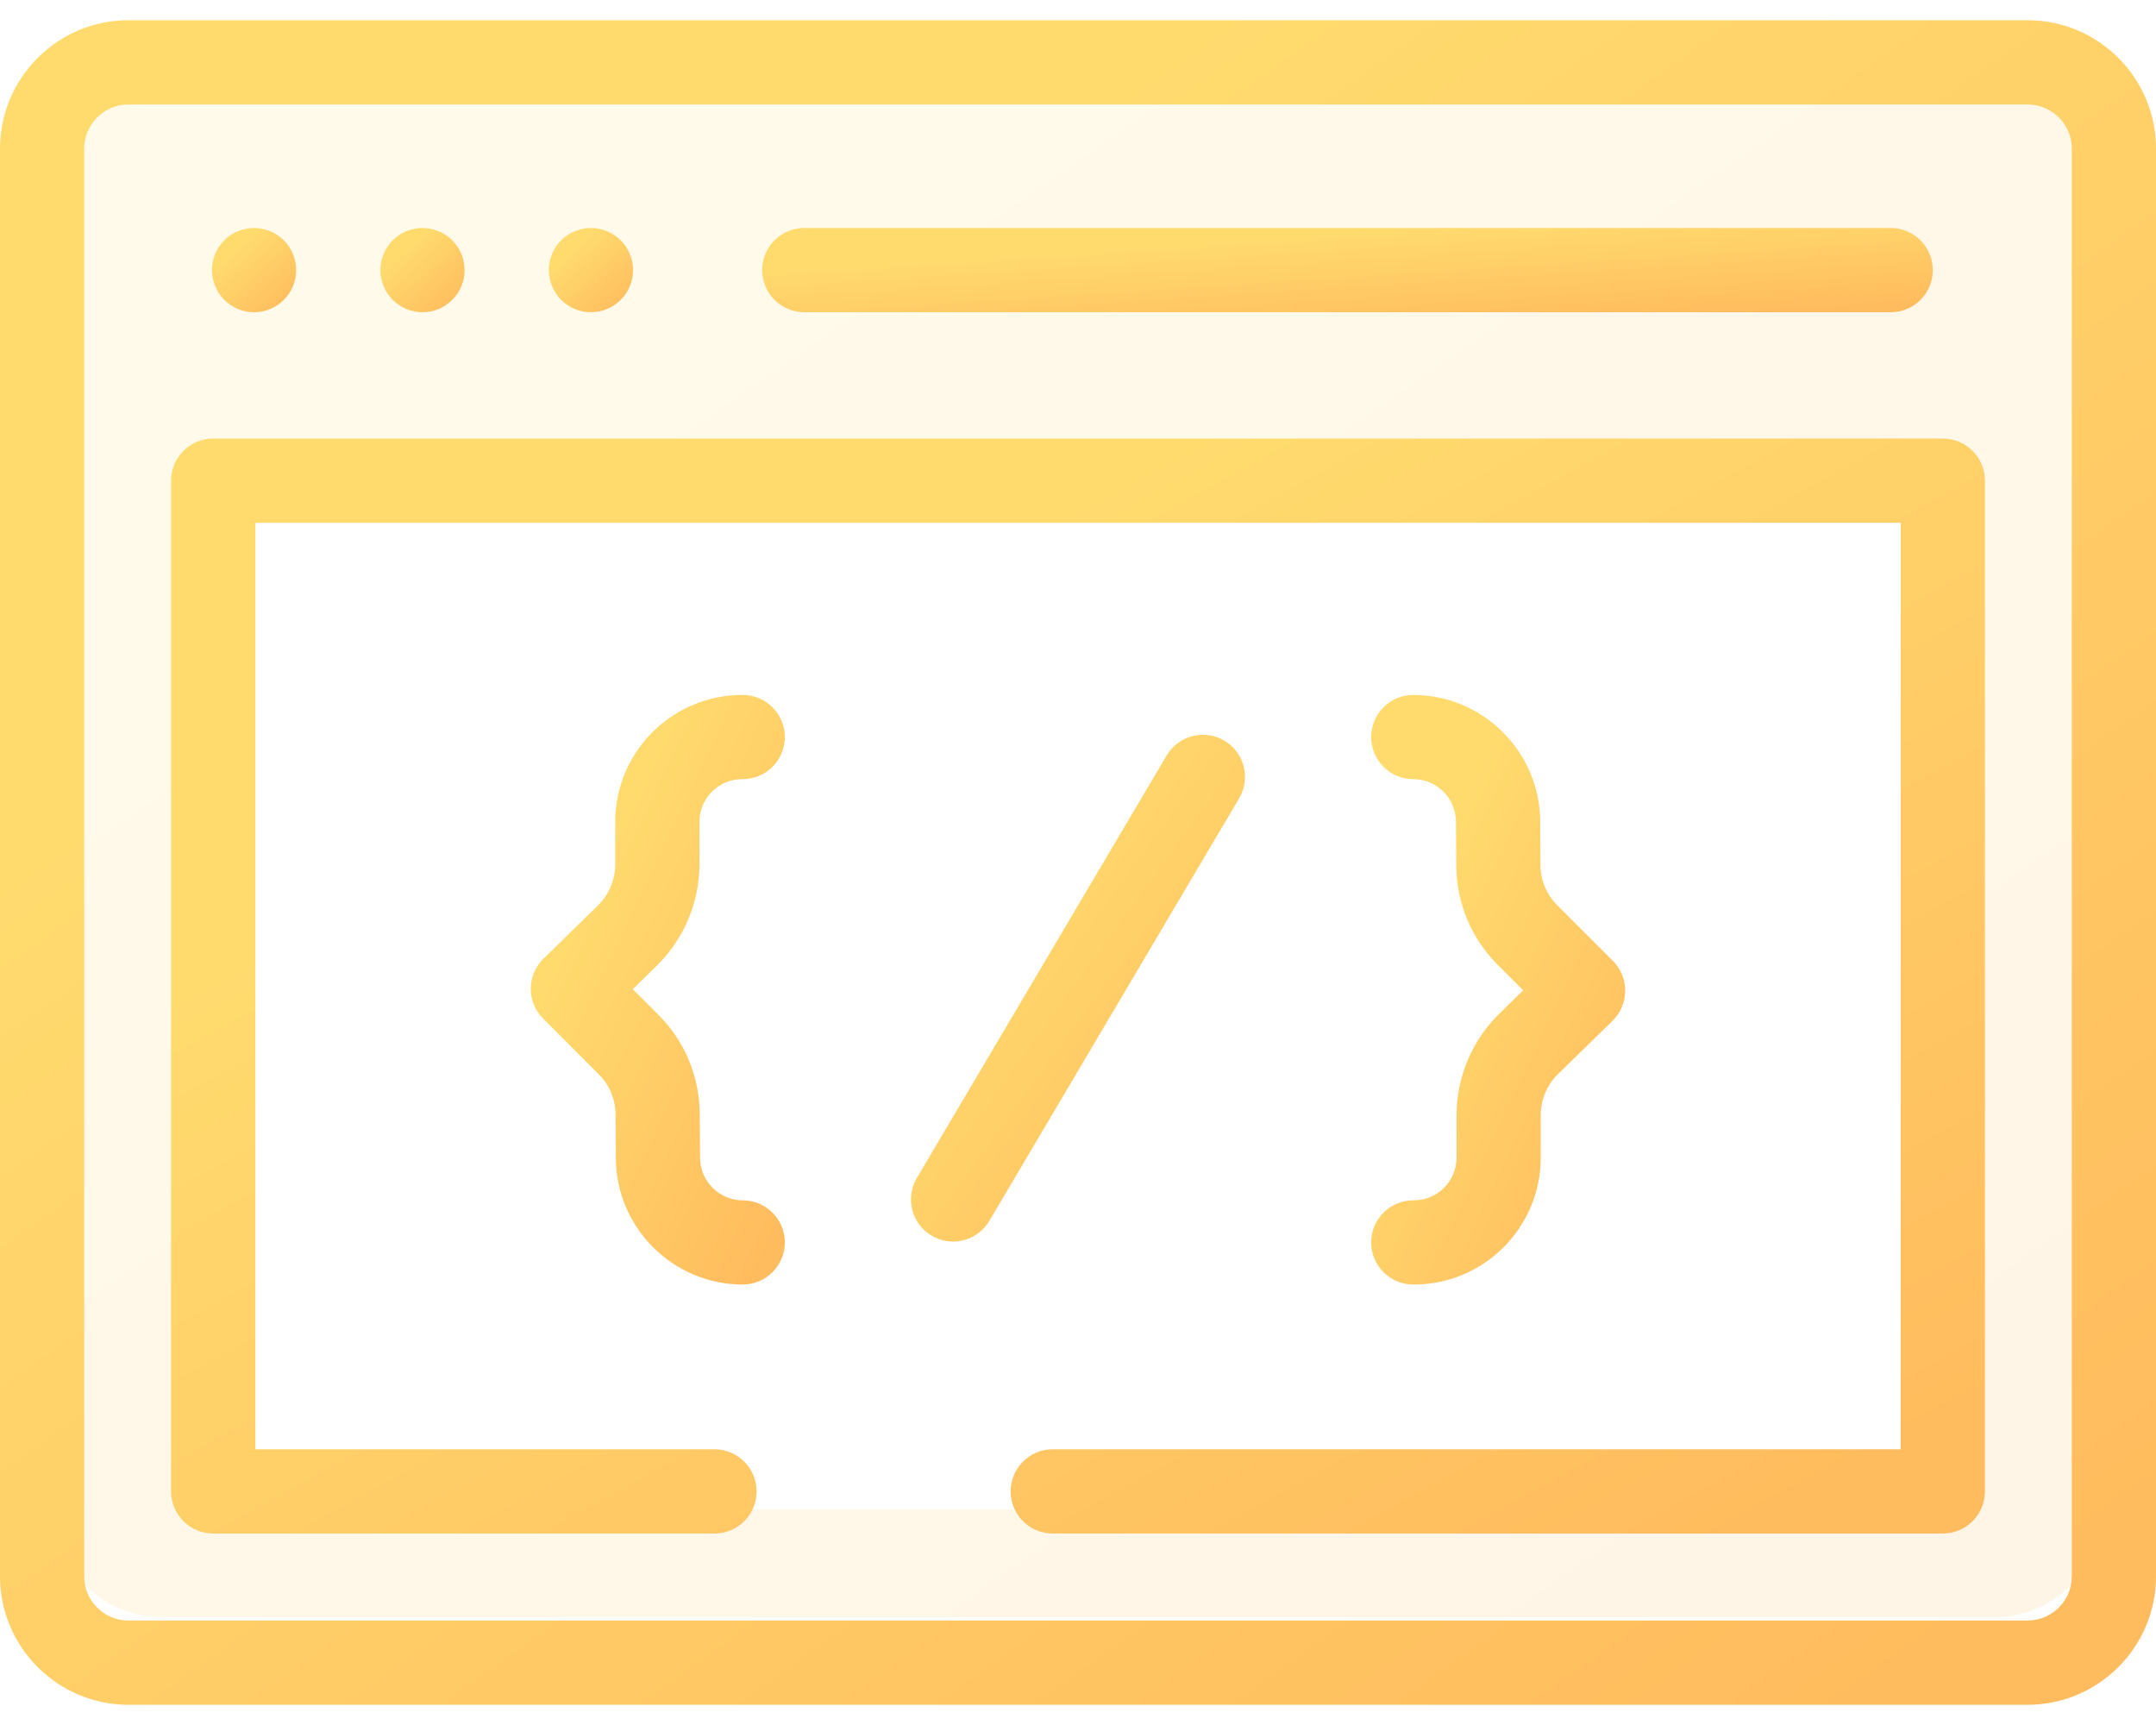
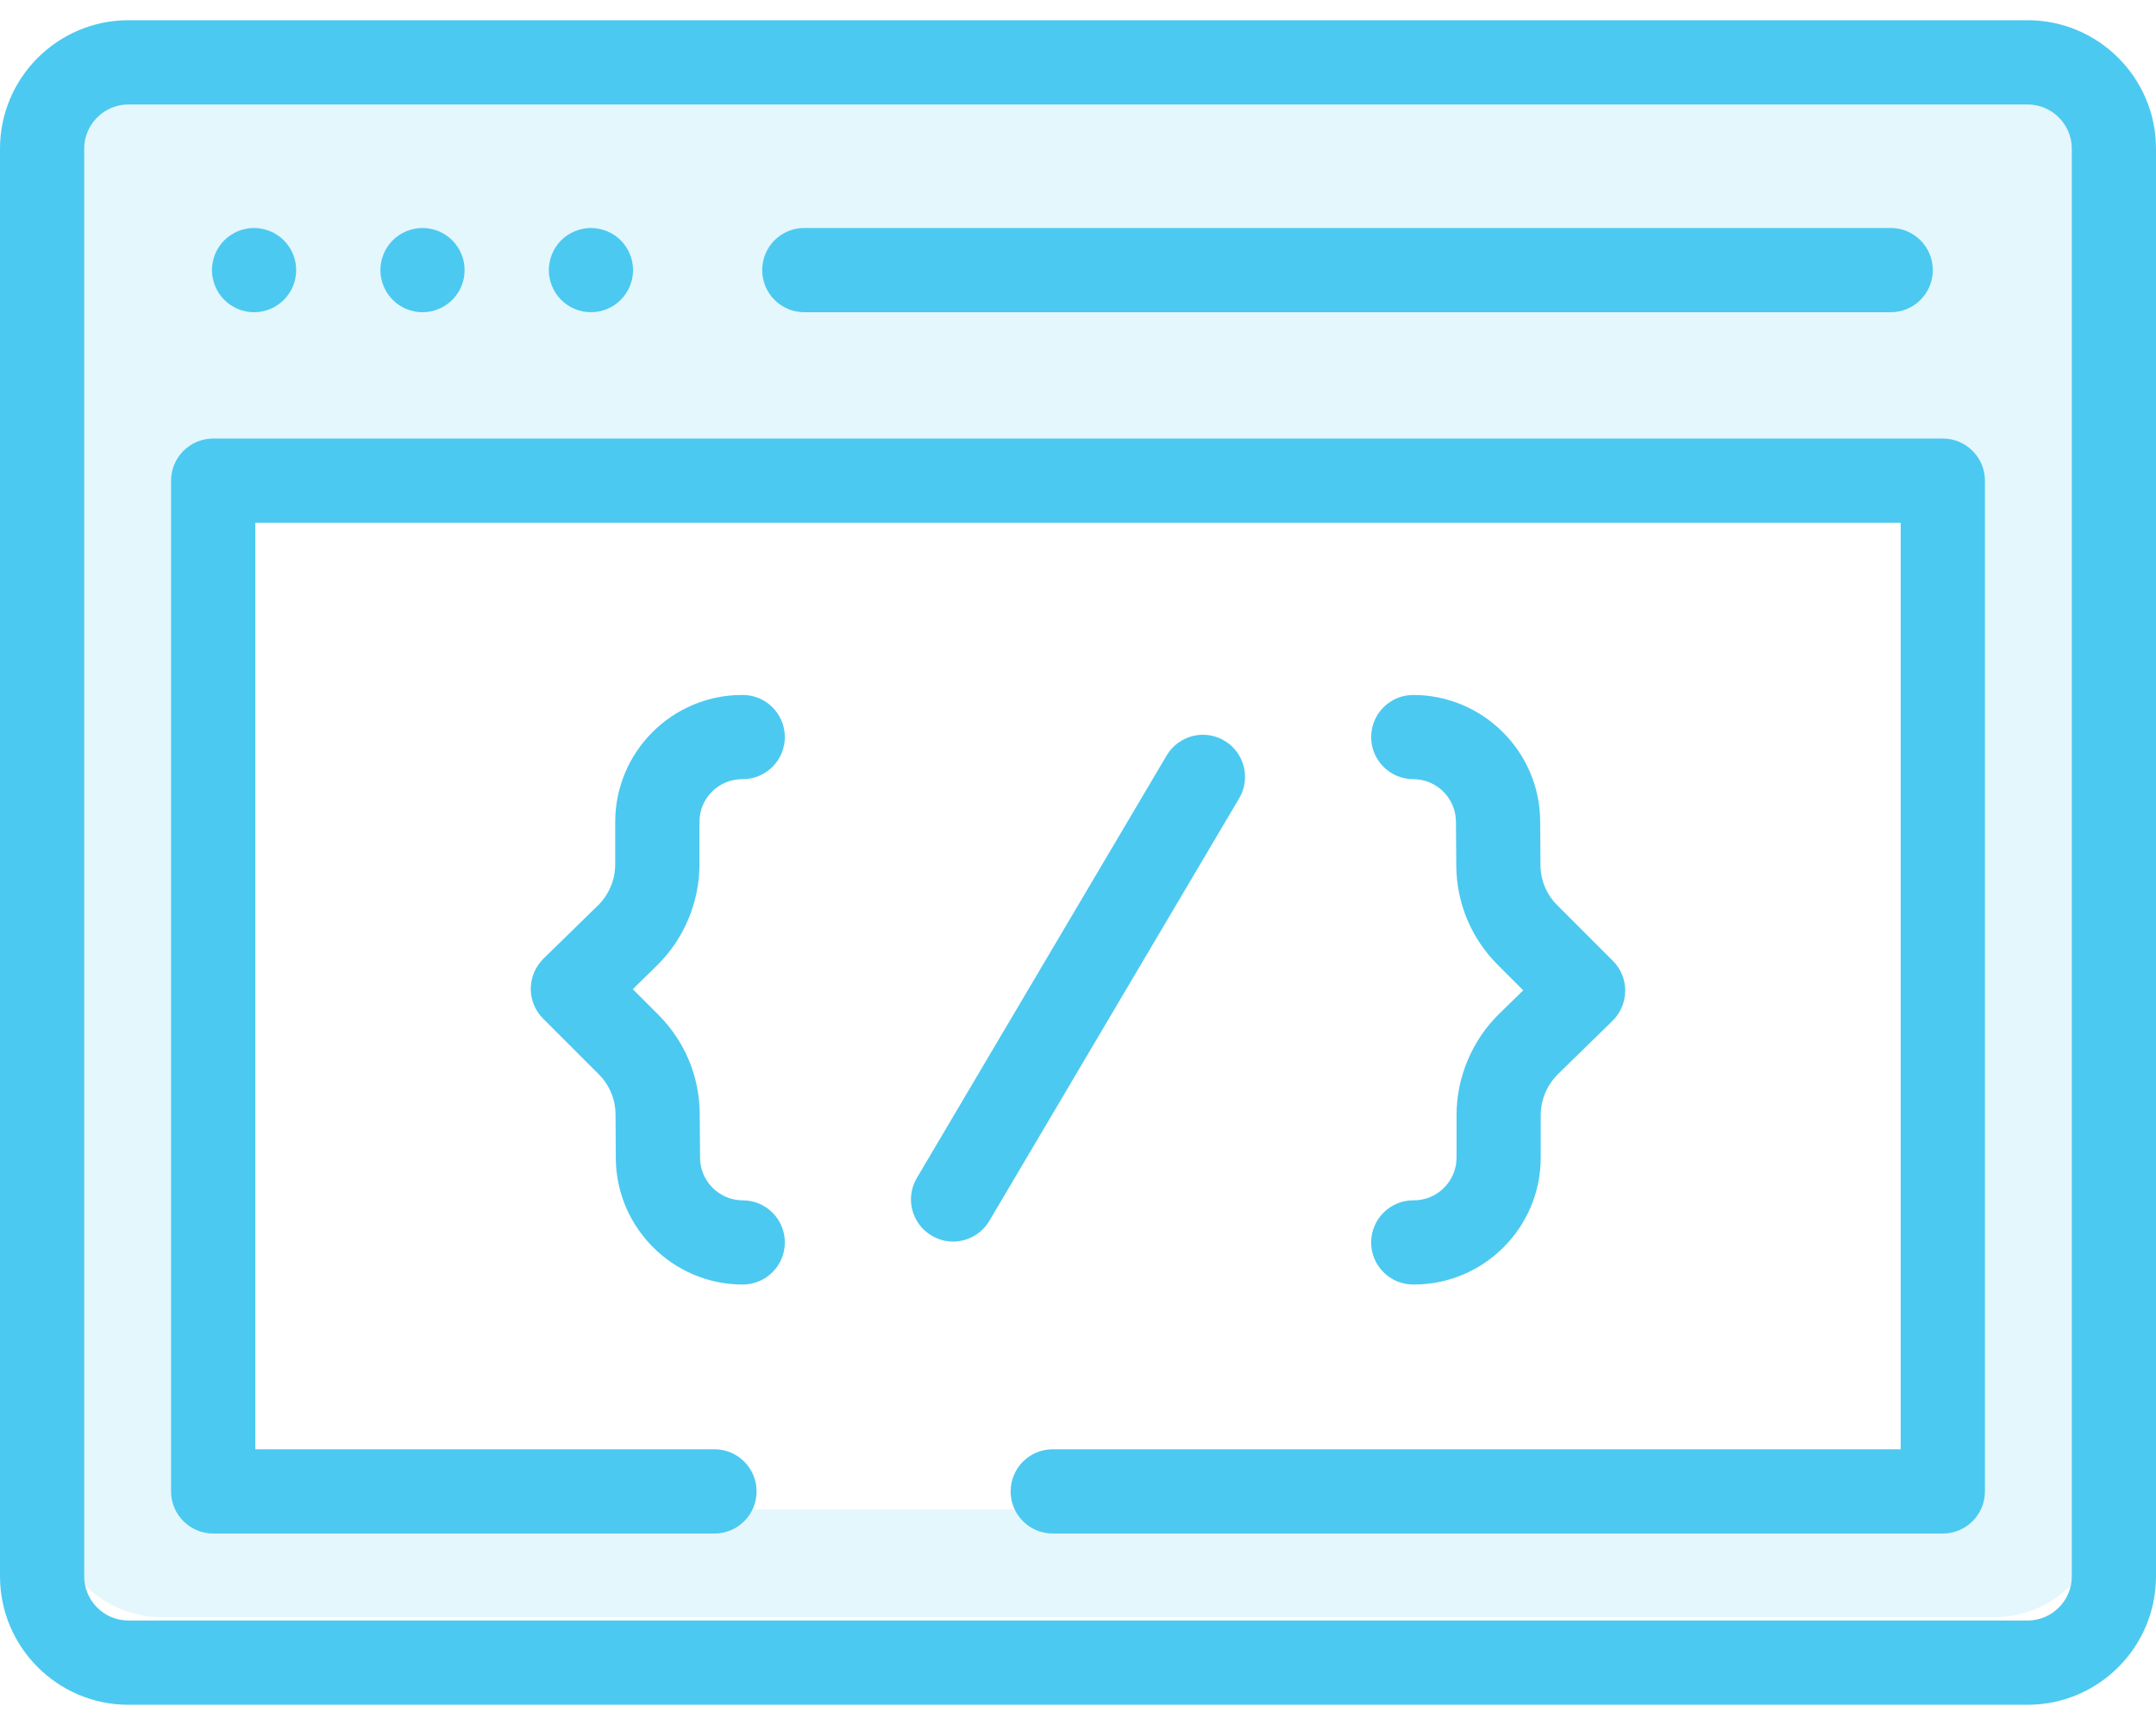
<svg xmlns="http://www.w3.org/2000/svg" width="40" height="32" viewBox="0 0 40 32" fill="none">
  <path opacity="0.15" fill-rule="evenodd" clip-rule="evenodd" d="M3 1C1.895 1 1 1.895 1 3V28C1 29.105 1.895 30 3 30H37C38.105 30 39 29.105 39 28V3C39 1.895 38.105 1 37 1H3ZM36 9H4V28H36V9Z" fill="url(#paint0_linear)" />
  <path d="M37.617 0.375H2.383C1.069 0.375 0 1.444 0 2.758V29.242C0 30.556 1.069 31.625 2.383 31.625H37.617C38.931 31.625 40 30.556 40 29.242V2.758C40 1.444 38.931 0.375 37.617 0.375ZM38.438 29.242C38.438 29.695 38.069 30.062 37.617 30.062H2.383C1.931 30.062 1.562 29.695 1.562 29.242V2.758C1.562 2.306 1.931 1.938 2.383 1.938H37.617C38.069 1.938 38.438 2.306 38.438 2.758V29.242Z" fill="url(#paint1_linear)" />
  <path d="M14.922 5.792H35.078C35.51 5.792 35.859 5.442 35.859 5.01C35.859 4.579 35.51 4.229 35.078 4.229H14.922C14.49 4.229 14.141 4.579 14.141 5.01C14.141 5.442 14.49 5.792 14.922 5.792Z" fill="url(#paint2_linear)" />
  <path d="M3.992 5.309C4.012 5.356 4.036 5.402 4.064 5.444C4.092 5.487 4.125 5.527 4.161 5.562C4.306 5.709 4.508 5.792 4.713 5.792C4.765 5.792 4.816 5.787 4.866 5.777C4.916 5.767 4.966 5.752 5.013 5.732C5.06 5.713 5.105 5.688 5.147 5.66C5.19 5.631 5.23 5.598 5.266 5.563C5.302 5.527 5.334 5.487 5.363 5.444C5.392 5.402 5.416 5.356 5.435 5.309C5.455 5.262 5.47 5.213 5.48 5.163C5.49 5.113 5.494 5.061 5.494 5.01C5.494 4.959 5.49 4.908 5.48 4.858C5.47 4.808 5.455 4.759 5.435 4.712C5.416 4.664 5.392 4.619 5.363 4.577C5.334 4.534 5.302 4.494 5.266 4.458C5.23 4.422 5.19 4.389 5.147 4.361C5.105 4.333 5.06 4.309 5.013 4.289C4.966 4.27 4.916 4.255 4.866 4.245C4.766 4.224 4.662 4.224 4.561 4.245C4.511 4.255 4.462 4.27 4.415 4.289C4.367 4.309 4.322 4.333 4.28 4.361C4.237 4.389 4.197 4.422 4.161 4.458C4.125 4.494 4.092 4.534 4.064 4.577C4.036 4.619 4.012 4.664 3.992 4.712C3.973 4.759 3.958 4.808 3.948 4.858C3.937 4.908 3.932 4.959 3.932 5.01C3.932 5.061 3.937 5.113 3.948 5.163C3.958 5.213 3.973 5.262 3.992 5.309Z" fill="url(#paint3_linear)" />
  <path d="M7.117 5.309C7.137 5.356 7.161 5.402 7.189 5.444C7.217 5.487 7.25 5.527 7.286 5.562C7.431 5.709 7.633 5.792 7.838 5.792C7.89 5.792 7.941 5.787 7.991 5.777C8.041 5.767 8.091 5.752 8.138 5.732C8.185 5.713 8.23 5.688 8.272 5.66C8.315 5.631 8.355 5.598 8.391 5.563C8.427 5.527 8.459 5.487 8.488 5.444C8.517 5.402 8.541 5.356 8.56 5.309C8.58 5.262 8.595 5.213 8.605 5.163C8.615 5.113 8.619 5.061 8.619 5.01C8.619 4.959 8.615 4.908 8.605 4.858C8.595 4.808 8.58 4.759 8.56 4.712C8.541 4.664 8.517 4.619 8.488 4.577C8.459 4.534 8.427 4.494 8.391 4.458C8.355 4.422 8.315 4.389 8.272 4.361C8.23 4.333 8.185 4.309 8.138 4.289C8.091 4.27 8.041 4.255 7.991 4.245C7.891 4.224 7.787 4.224 7.686 4.245C7.636 4.255 7.587 4.27 7.54 4.289C7.492 4.309 7.447 4.333 7.405 4.361C7.362 4.389 7.322 4.422 7.286 4.458C7.25 4.494 7.217 4.534 7.189 4.577C7.161 4.619 7.137 4.664 7.117 4.712C7.098 4.759 7.083 4.808 7.073 4.858C7.062 4.908 7.057 4.959 7.057 5.01C7.057 5.061 7.062 5.113 7.073 5.163C7.083 5.213 7.098 5.262 7.117 5.309Z" fill="url(#paint4_linear)" />
  <path d="M10.242 5.309C10.262 5.356 10.286 5.402 10.314 5.444C10.342 5.487 10.375 5.527 10.411 5.562C10.447 5.598 10.487 5.631 10.53 5.66C10.572 5.688 10.617 5.713 10.665 5.732C10.712 5.752 10.761 5.767 10.811 5.777C10.861 5.787 10.912 5.791 10.963 5.791C11.015 5.791 11.066 5.787 11.116 5.777C11.166 5.767 11.216 5.752 11.262 5.732C11.309 5.713 11.355 5.688 11.398 5.66C11.44 5.631 11.48 5.598 11.516 5.562C11.552 5.527 11.585 5.487 11.613 5.444C11.642 5.402 11.666 5.356 11.685 5.309C11.705 5.262 11.72 5.213 11.73 5.163C11.74 5.113 11.744 5.061 11.744 5.01C11.744 4.959 11.74 4.908 11.73 4.858C11.72 4.808 11.705 4.759 11.685 4.712C11.666 4.664 11.642 4.619 11.613 4.577C11.585 4.534 11.552 4.494 11.516 4.458C11.48 4.422 11.44 4.389 11.398 4.361C11.355 4.333 11.309 4.309 11.262 4.289C11.216 4.27 11.166 4.255 11.116 4.245C11.016 4.224 10.912 4.224 10.811 4.245C10.761 4.255 10.712 4.27 10.665 4.289C10.617 4.309 10.572 4.333 10.53 4.361C10.487 4.389 10.447 4.422 10.411 4.458C10.375 4.494 10.342 4.534 10.314 4.577C10.286 4.619 10.262 4.664 10.242 4.712C10.223 4.759 10.208 4.808 10.198 4.858C10.187 4.908 10.182 4.959 10.182 5.01C10.182 5.061 10.187 5.113 10.198 5.163C10.208 5.213 10.223 5.262 10.242 5.309Z" fill="url(#paint5_linear)" />
  <path d="M22.715 13.739C22.344 13.519 21.865 13.643 21.645 14.014L17.01 21.852C16.79 22.224 16.913 22.703 17.285 22.922C17.409 22.996 17.546 23.032 17.682 23.032C17.949 23.032 18.209 22.894 18.355 22.648L22.99 14.809C23.21 14.438 23.087 13.959 22.715 13.739Z" fill="url(#paint6_linear)" />
  <path d="M12.977 16.035V15.246C12.977 14.809 13.332 14.454 13.769 14.454H13.78C14.211 14.454 14.561 14.104 14.561 13.673C14.561 13.242 14.211 12.892 13.78 12.892H13.769C12.471 12.892 11.414 13.948 11.414 15.246V16.035C11.414 16.319 11.298 16.596 11.095 16.795L10.082 17.785C9.933 17.931 9.849 18.131 9.847 18.34C9.846 18.548 9.929 18.749 10.076 18.896L11.108 19.928C11.307 20.126 11.417 20.391 11.42 20.672L11.425 21.491C11.434 22.78 12.49 23.829 13.78 23.829C14.211 23.829 14.561 23.479 14.561 23.048C14.561 22.616 14.211 22.267 13.78 22.267C13.346 22.267 12.991 21.914 12.988 21.48L12.982 20.661C12.977 19.966 12.704 19.313 12.213 18.823L11.74 18.35L12.187 17.912C12.689 17.421 12.977 16.737 12.977 16.035Z" fill="url(#paint7_linear)" />
  <path d="M27.023 20.686V21.474C27.023 21.911 26.668 22.267 26.231 22.267H26.22C25.789 22.267 25.439 22.616 25.439 23.048C25.439 23.479 25.789 23.829 26.22 23.829H26.231C27.529 23.829 28.585 22.773 28.585 21.474V20.686C28.585 20.402 28.702 20.125 28.905 19.926L29.918 18.936C30.067 18.79 30.151 18.59 30.152 18.381C30.154 18.172 30.071 17.972 29.923 17.824L28.892 16.793C28.693 16.595 28.582 16.33 28.58 16.049L28.575 15.23C28.566 13.941 27.509 12.892 26.22 12.892C25.789 12.892 25.439 13.242 25.439 13.673C25.439 14.104 25.789 14.454 26.22 14.454C26.654 14.454 27.009 14.807 27.012 15.241L27.018 16.059C27.023 16.754 27.296 17.407 27.787 17.898L28.26 18.371L27.812 18.809C27.311 19.3 27.023 19.984 27.023 20.686Z" fill="url(#paint8_linear)" />
  <path d="M36.044 8.135H3.956C3.524 8.135 3.174 8.485 3.174 8.917V27.667C3.174 28.098 3.524 28.448 3.956 28.448H13.255C13.687 28.448 14.037 28.098 14.037 27.667C14.037 27.235 13.687 26.885 13.255 26.885H4.737V9.698H35.263V26.885H19.531C19.1 26.885 18.75 27.235 18.75 27.667C18.75 28.098 19.1 28.448 19.531 28.448H36.044C36.476 28.448 36.826 28.098 36.826 27.667V8.917C36.826 8.485 36.476 8.135 36.044 8.135Z" fill="url(#paint9_linear)" />
  <defs>
    <linearGradient id="paint0_linear" x1="3.153" y1="1" x2="26.689" y2="35.054" gradientUnits="userSpaceOnUse">
-       <stop offset="0.259" stop-color="#FFDB6E" />
-       <stop offset="1" stop-color="#FFBC5E" />
+       <stop offset="0.259" stop-color="#4CC9F0" />
+       <stop offset="1" stop-color="#4CC9F0" />
    </linearGradient>
    <linearGradient id="paint1_linear" x1="2.267" y1="0.375" x2="27.833" y2="36.511" gradientUnits="userSpaceOnUse">
-       <stop offset="0.259" stop-color="#FFDB6E" />
-       <stop offset="1" stop-color="#FFBC5E" />
+       <stop offset="0.259" stop-color="#4CC9F0" />
+       <stop offset="1" stop-color="#4CC9F0" />
    </linearGradient>
    <linearGradient id="paint2_linear" x1="15.371" y1="4.229" x2="15.547" y2="6.929" gradientUnits="userSpaceOnUse">
-       <stop offset="0.259" stop-color="#FFDB6E" />
-       <stop offset="1" stop-color="#FFBC5E" />
+       <stop offset="0.259" stop-color="#4CC9F0" />
+       <stop offset="1" stop-color="#4CC9F0" />
    </linearGradient>
    <linearGradient id="paint3_linear" x1="4.02" y1="4.229" x2="5.369" y2="5.719" gradientUnits="userSpaceOnUse">
-       <stop offset="0.259" stop-color="#FFDB6E" />
-       <stop offset="1" stop-color="#FFBC5E" />
+       <stop offset="0.259" stop-color="#4CC9F0" />
+       <stop offset="1" stop-color="#4CC9F0" />
    </linearGradient>
    <linearGradient id="paint4_linear" x1="7.145" y1="4.229" x2="8.494" y2="5.719" gradientUnits="userSpaceOnUse">
-       <stop offset="0.259" stop-color="#FFDB6E" />
-       <stop offset="1" stop-color="#FFBC5E" />
+       <stop offset="0.259" stop-color="#4CC9F0" />
+       <stop offset="1" stop-color="#4CC9F0" />
    </linearGradient>
    <linearGradient id="paint5_linear" x1="10.27" y1="4.229" x2="11.619" y2="5.719" gradientUnits="userSpaceOnUse">
-       <stop offset="0.259" stop-color="#FFDB6E" />
-       <stop offset="1" stop-color="#FFBC5E" />
+       <stop offset="0.259" stop-color="#4CC9F0" />
+       <stop offset="1" stop-color="#4CC9F0" />
    </linearGradient>
    <linearGradient id="paint6_linear" x1="17.252" y1="13.63" x2="25.014" y2="19.281" gradientUnits="userSpaceOnUse">
-       <stop offset="0.259" stop-color="#FFDB6E" />
-       <stop offset="1" stop-color="#FFBC5E" />
+       <stop offset="0.259" stop-color="#4CC9F0" />
+       <stop offset="1" stop-color="#4CC9F0" />
    </linearGradient>
    <linearGradient id="paint7_linear" x1="10.114" y1="12.892" x2="17.479" y2="16.396" gradientUnits="userSpaceOnUse">
-       <stop offset="0.259" stop-color="#FFDB6E" />
-       <stop offset="1" stop-color="#FFBC5E" />
+       <stop offset="0.259" stop-color="#4CC9F0" />
+       <stop offset="1" stop-color="#4CC9F0" />
    </linearGradient>
    <linearGradient id="paint8_linear" x1="25.706" y1="12.892" x2="33.07" y2="16.396" gradientUnits="userSpaceOnUse">
-       <stop offset="0.259" stop-color="#FFDB6E" />
-       <stop offset="1" stop-color="#FFBC5E" />
+       <stop offset="0.259" stop-color="#4CC9F0" />
+       <stop offset="1" stop-color="#4CC9F0" />
    </linearGradient>
    <linearGradient id="paint9_linear" x1="5.081" y1="8.135" x2="19.915" y2="35.272" gradientUnits="userSpaceOnUse">
-       <stop offset="0.259" stop-color="#FFDB6E" />
-       <stop offset="1" stop-color="#FFBC5E" />
+       <stop offset="0.259" stop-color="#4CC9F0" />
+       <stop offset="1" stop-color="#4CC9F0" />
    </linearGradient>
  </defs>
</svg>
